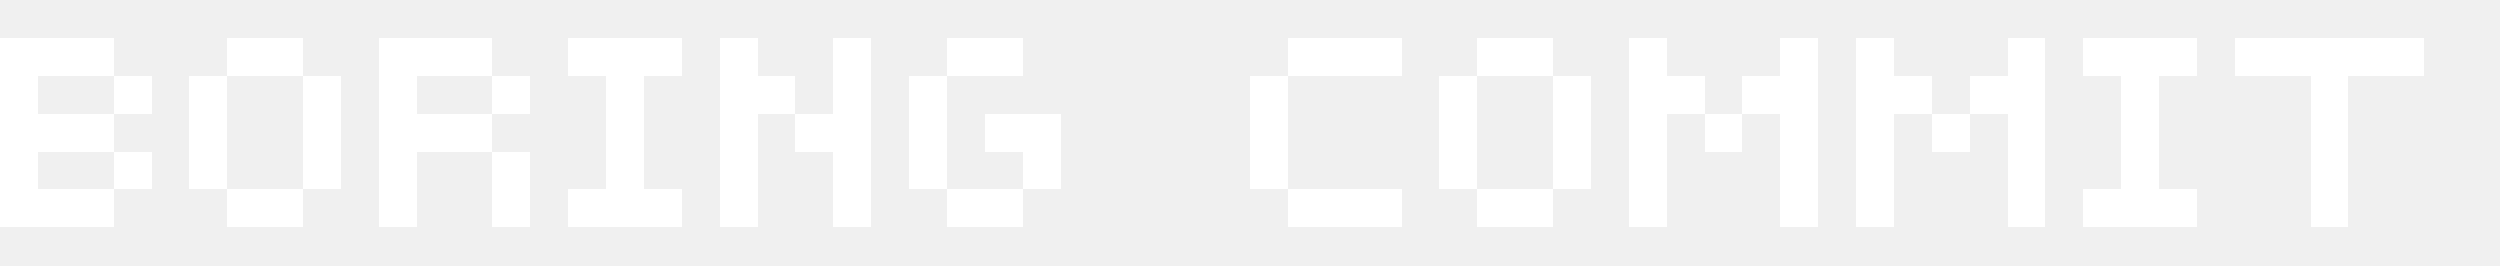
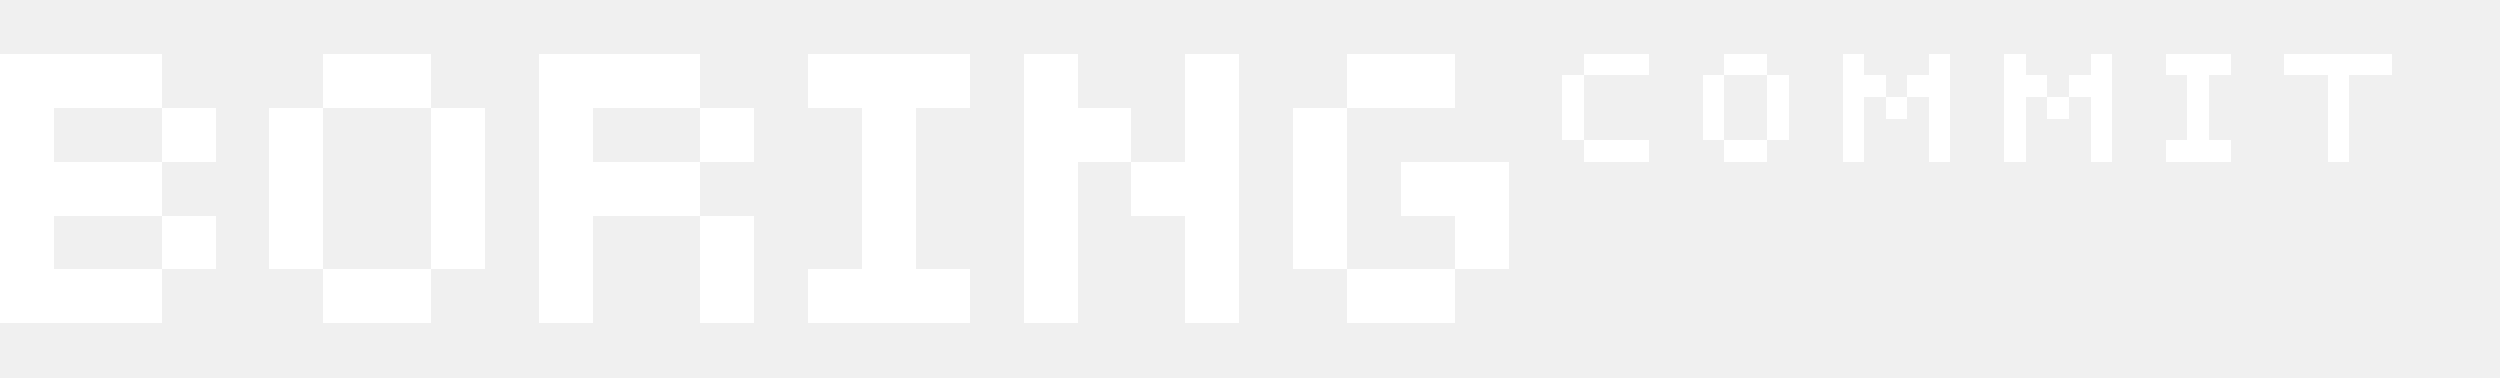
- <svg xmlns="http://www.w3.org/2000/svg" width="990" height="105" viewBox="0 0 66 7" shape-rendering="crispEdges">
+ <svg xmlns="http://www.w3.org/2000/svg" width="1020.8" height="154" viewBox="0 0 46.4 7" shape-rendering="crispEdges">
  <polygon points="3,2 3,1 0,1 0,6 3,6 3,5 1,5 1,4 3,4 3,3 1,3 1,2 4,2 4,3 3,3 3,5 4,5 4,4 3,4 3,2" fill="#ffffff" />
  <polygon points="6,2 6,1 8,1 8,2 5,2 5,5 6,5 6,2 6,5 8,5 8,6 6,6 6,5 9,5 9,2 8,2 8,5 6,5" fill="#ffffff" />
  <polygon points="13,2 13,3 14,3 14,2 13,2 13,1 10,1 10,6 11,6 11,4 13,4 13,3 11,3 11,2 13,2 13,6 14,6 14,4 13,4" fill="#ffffff" />
  <polygon points="15,1 18,1 18,2 17,2 17,5 18,5 18,6 15,6 15,5 16,5 16,2 15,2" fill="#ffffff" />
  <polygon points="19,1 19,6 20,6 20,3 22,3 22,1 23,1 23,6 22,6 22,4 21,4 21,2 20,2 20,1" fill="#ffffff" />
  <polygon points="27,1 27,2 24,2 24,5 28,5 28,3 26,3 26,4 27,4 27,6 25,6 25,1" fill="#ffffff" />
-   <polygon points="34,1 37,1 37,2 33,2 33,5 37,5 37,6 34,6" fill="#ffffff" />
-   <polygon points="39,2 39,1 41,1 41,2 38,2 38,5 39,5 39,2 39,5 41,5 41,6 39,6 39,5 42,5 42,2 41,2 41,5 39,5" fill="#ffffff" />
-   <polygon points="44,1 43,1 43,6 44,6 44,3 47,3 47,6 48,6 48,1 47,1 47,2 46,2 46,4 45,4 45,2 44,2" fill="#ffffff" />
-   <polygon points="50,1 49,1 49,6 50,6 50,3 53,3 53,6 54,6 54,1 53,1 53,2 52,2 52,4 51,4 51,2 50,2" fill="#ffffff" />
-   <polygon points="55,1 58,1 58,2 57,2 57,5 58,5 58,6 55,6 55,5 56,5 56,2 55,2" fill="#ffffff" />
-   <polygon points="59,1 64,1 64,2 62,2 62,6 61,6 61,2 59,2" fill="#ffffff" />
+   <polygon points="29.4,1 30.6,1 30.6,1.4 29,1.4 29,2.6 30.6,2.6 30.6,3 29.4,3" fill="#ffffff" />
+   <polygon points="32,1.4 32,1 32.8,1 32.8,1.4 31.6,1.4 31.6,2.6 32,2.6 32,1.4 32,2.6 32.8,2.6 32.8,3 32,3 32,2.6 33.2,2.6 33.2,1.4 32.8,1.4 32.8,2.6 32,2.6" fill="#ffffff" />
+   <polygon points="34.6,1 34.2,1 34.2,3 34.6,3 34.6,1.8 35.8,1.8 35.8,3 36.2,3 36.2,1 35.8,1 35.8,1.4 35.4,1.4 35.4,2.2 35,2.2 35,1.4 34.6,1.4" fill="#ffffff" />
+   <polygon points="37.6,1 37.2,1 37.2,3 37.6,3 37.6,1.8 38.8,1.8 38.8,3 39.2,3 39.2,1 38.8,1 38.8,1.4 38.4,1.4 38.4,2.2 38,2.2 38,1.4 37.6,1.4" fill="#ffffff" />
+   <polygon points="40.2,1 41.4,1 41.4,1.4 41,1.4 41,2.6 41.4,2.6 41.4,3 40.2,3 40.2,2.6 40.6,2.6 40.6,1.4 40.2,1.4" fill="#ffffff" />
+   <polygon points="42.4,1 44.4,1 44.4,1.4 43.6,1.4 43.6,3 43.2,3 43.2,1.4 42.4,1.4" fill="#ffffff" />
</svg>
